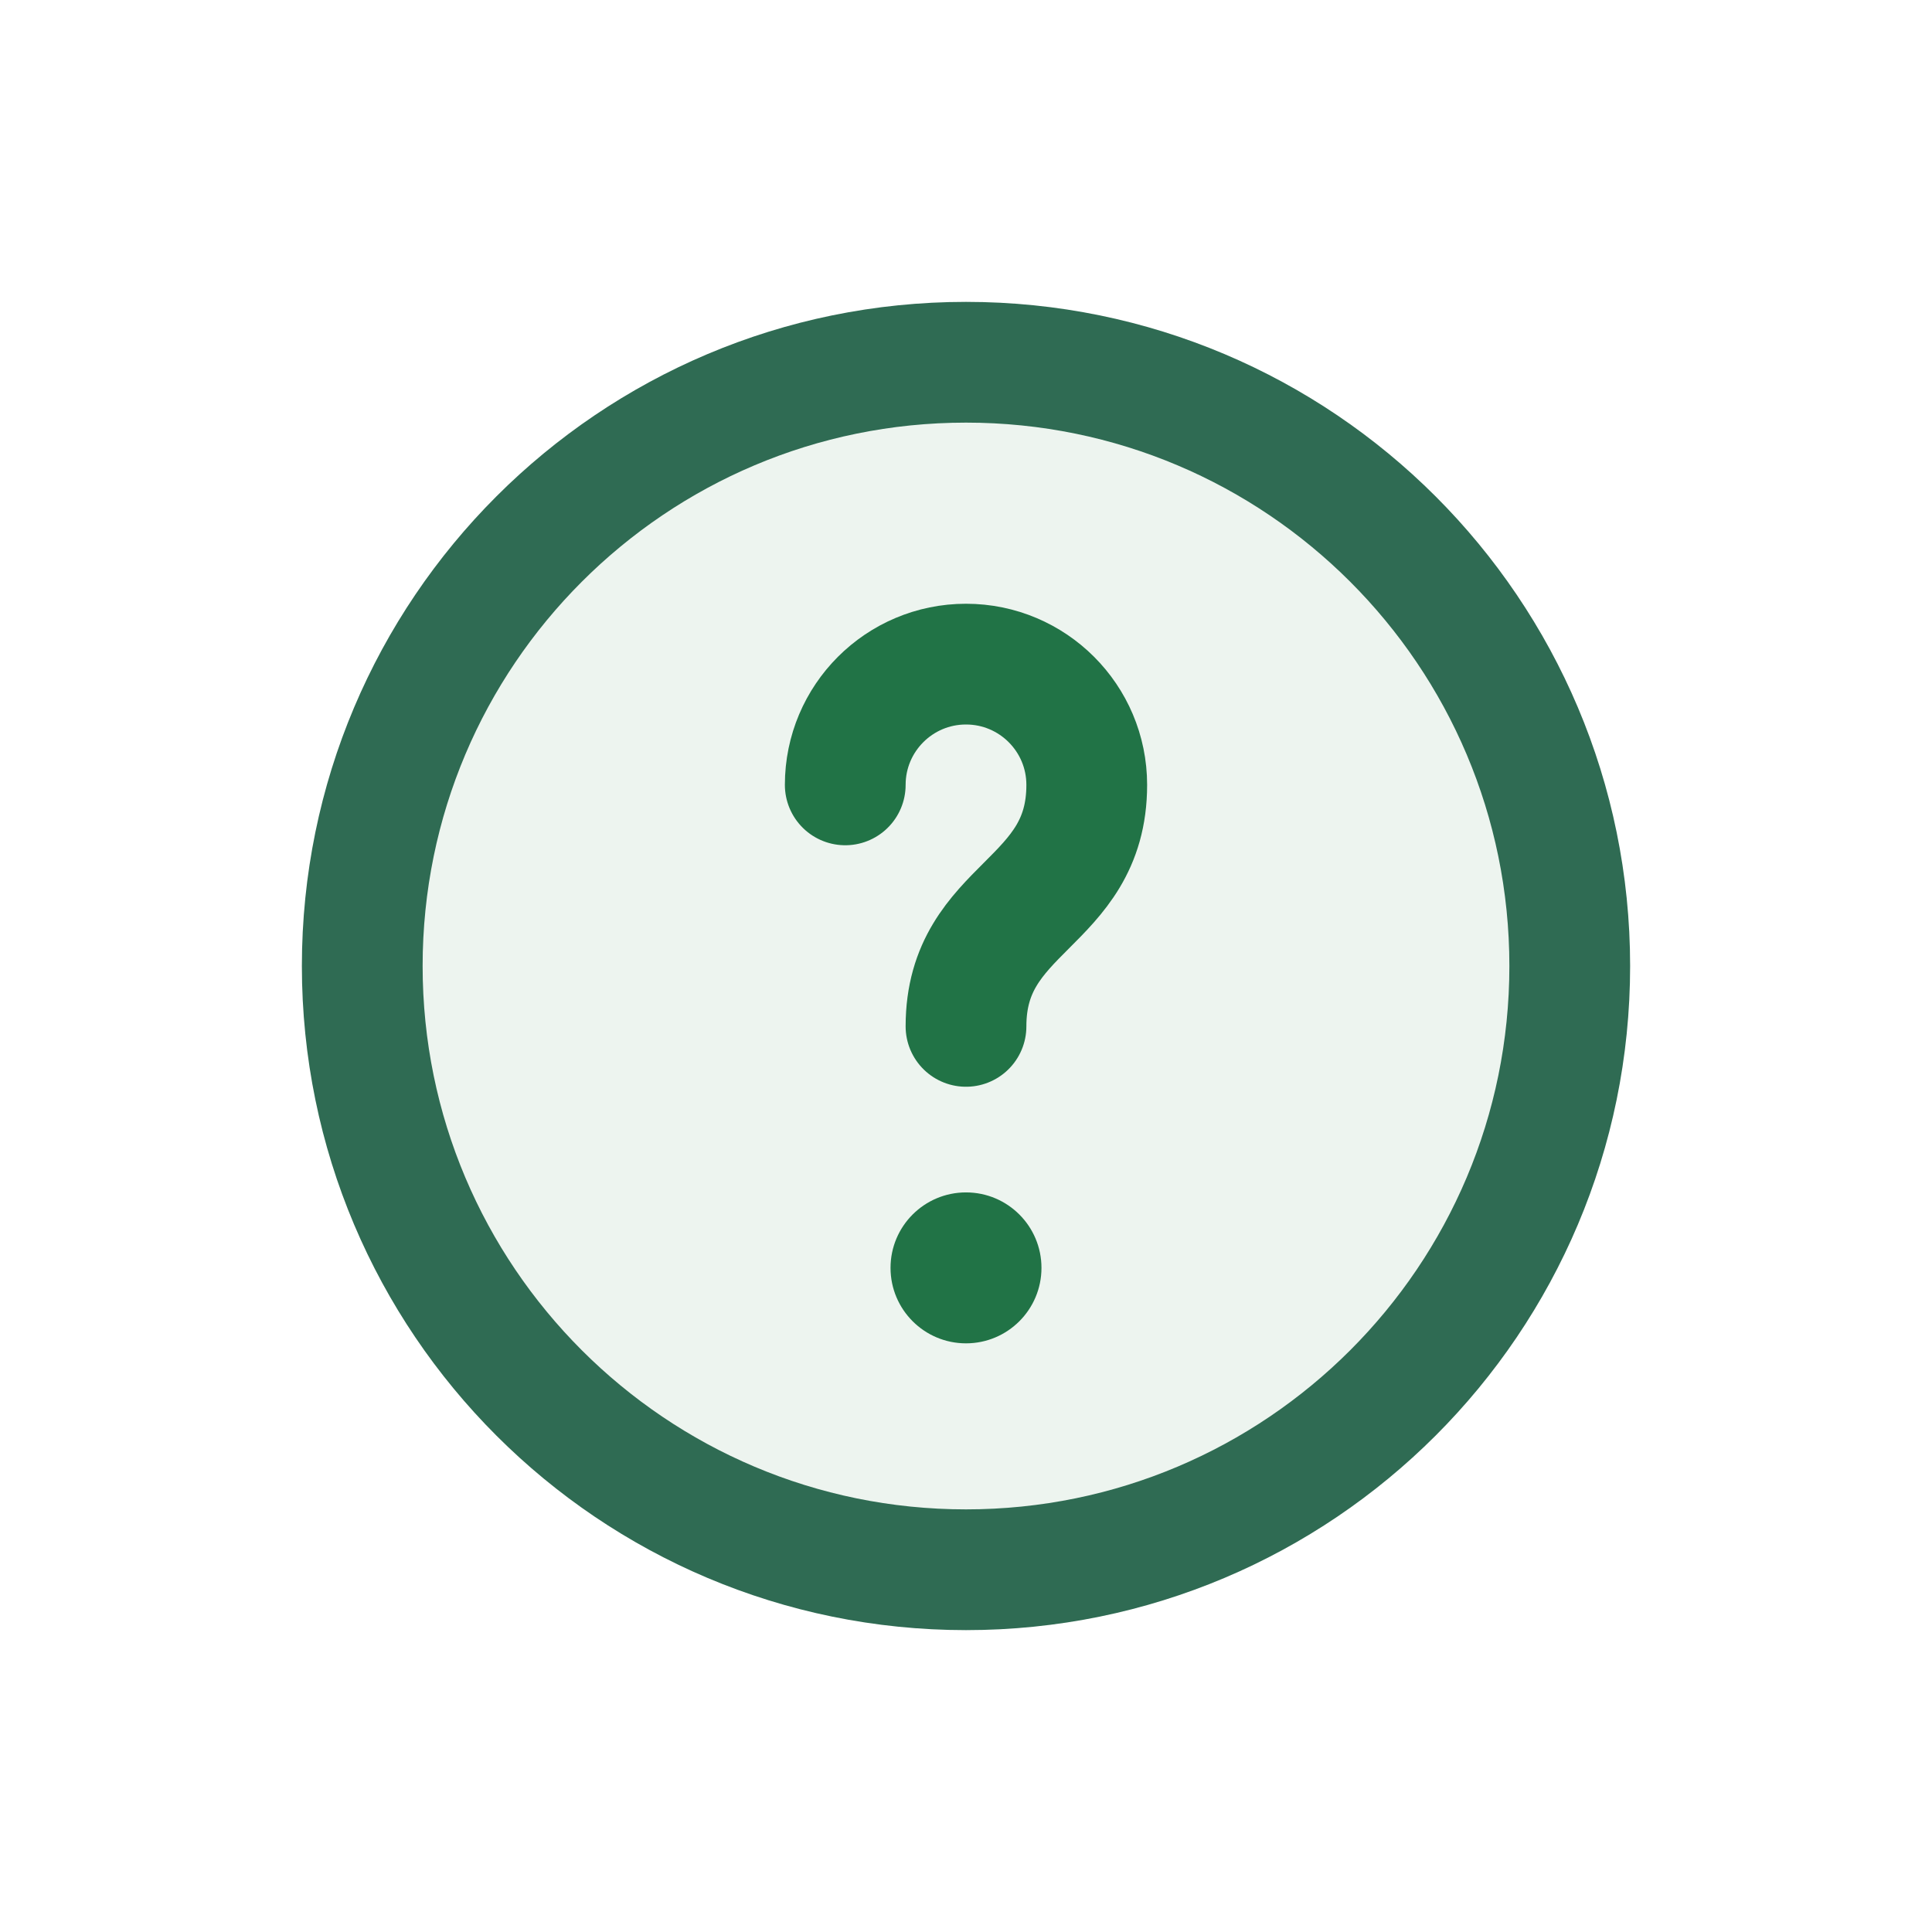
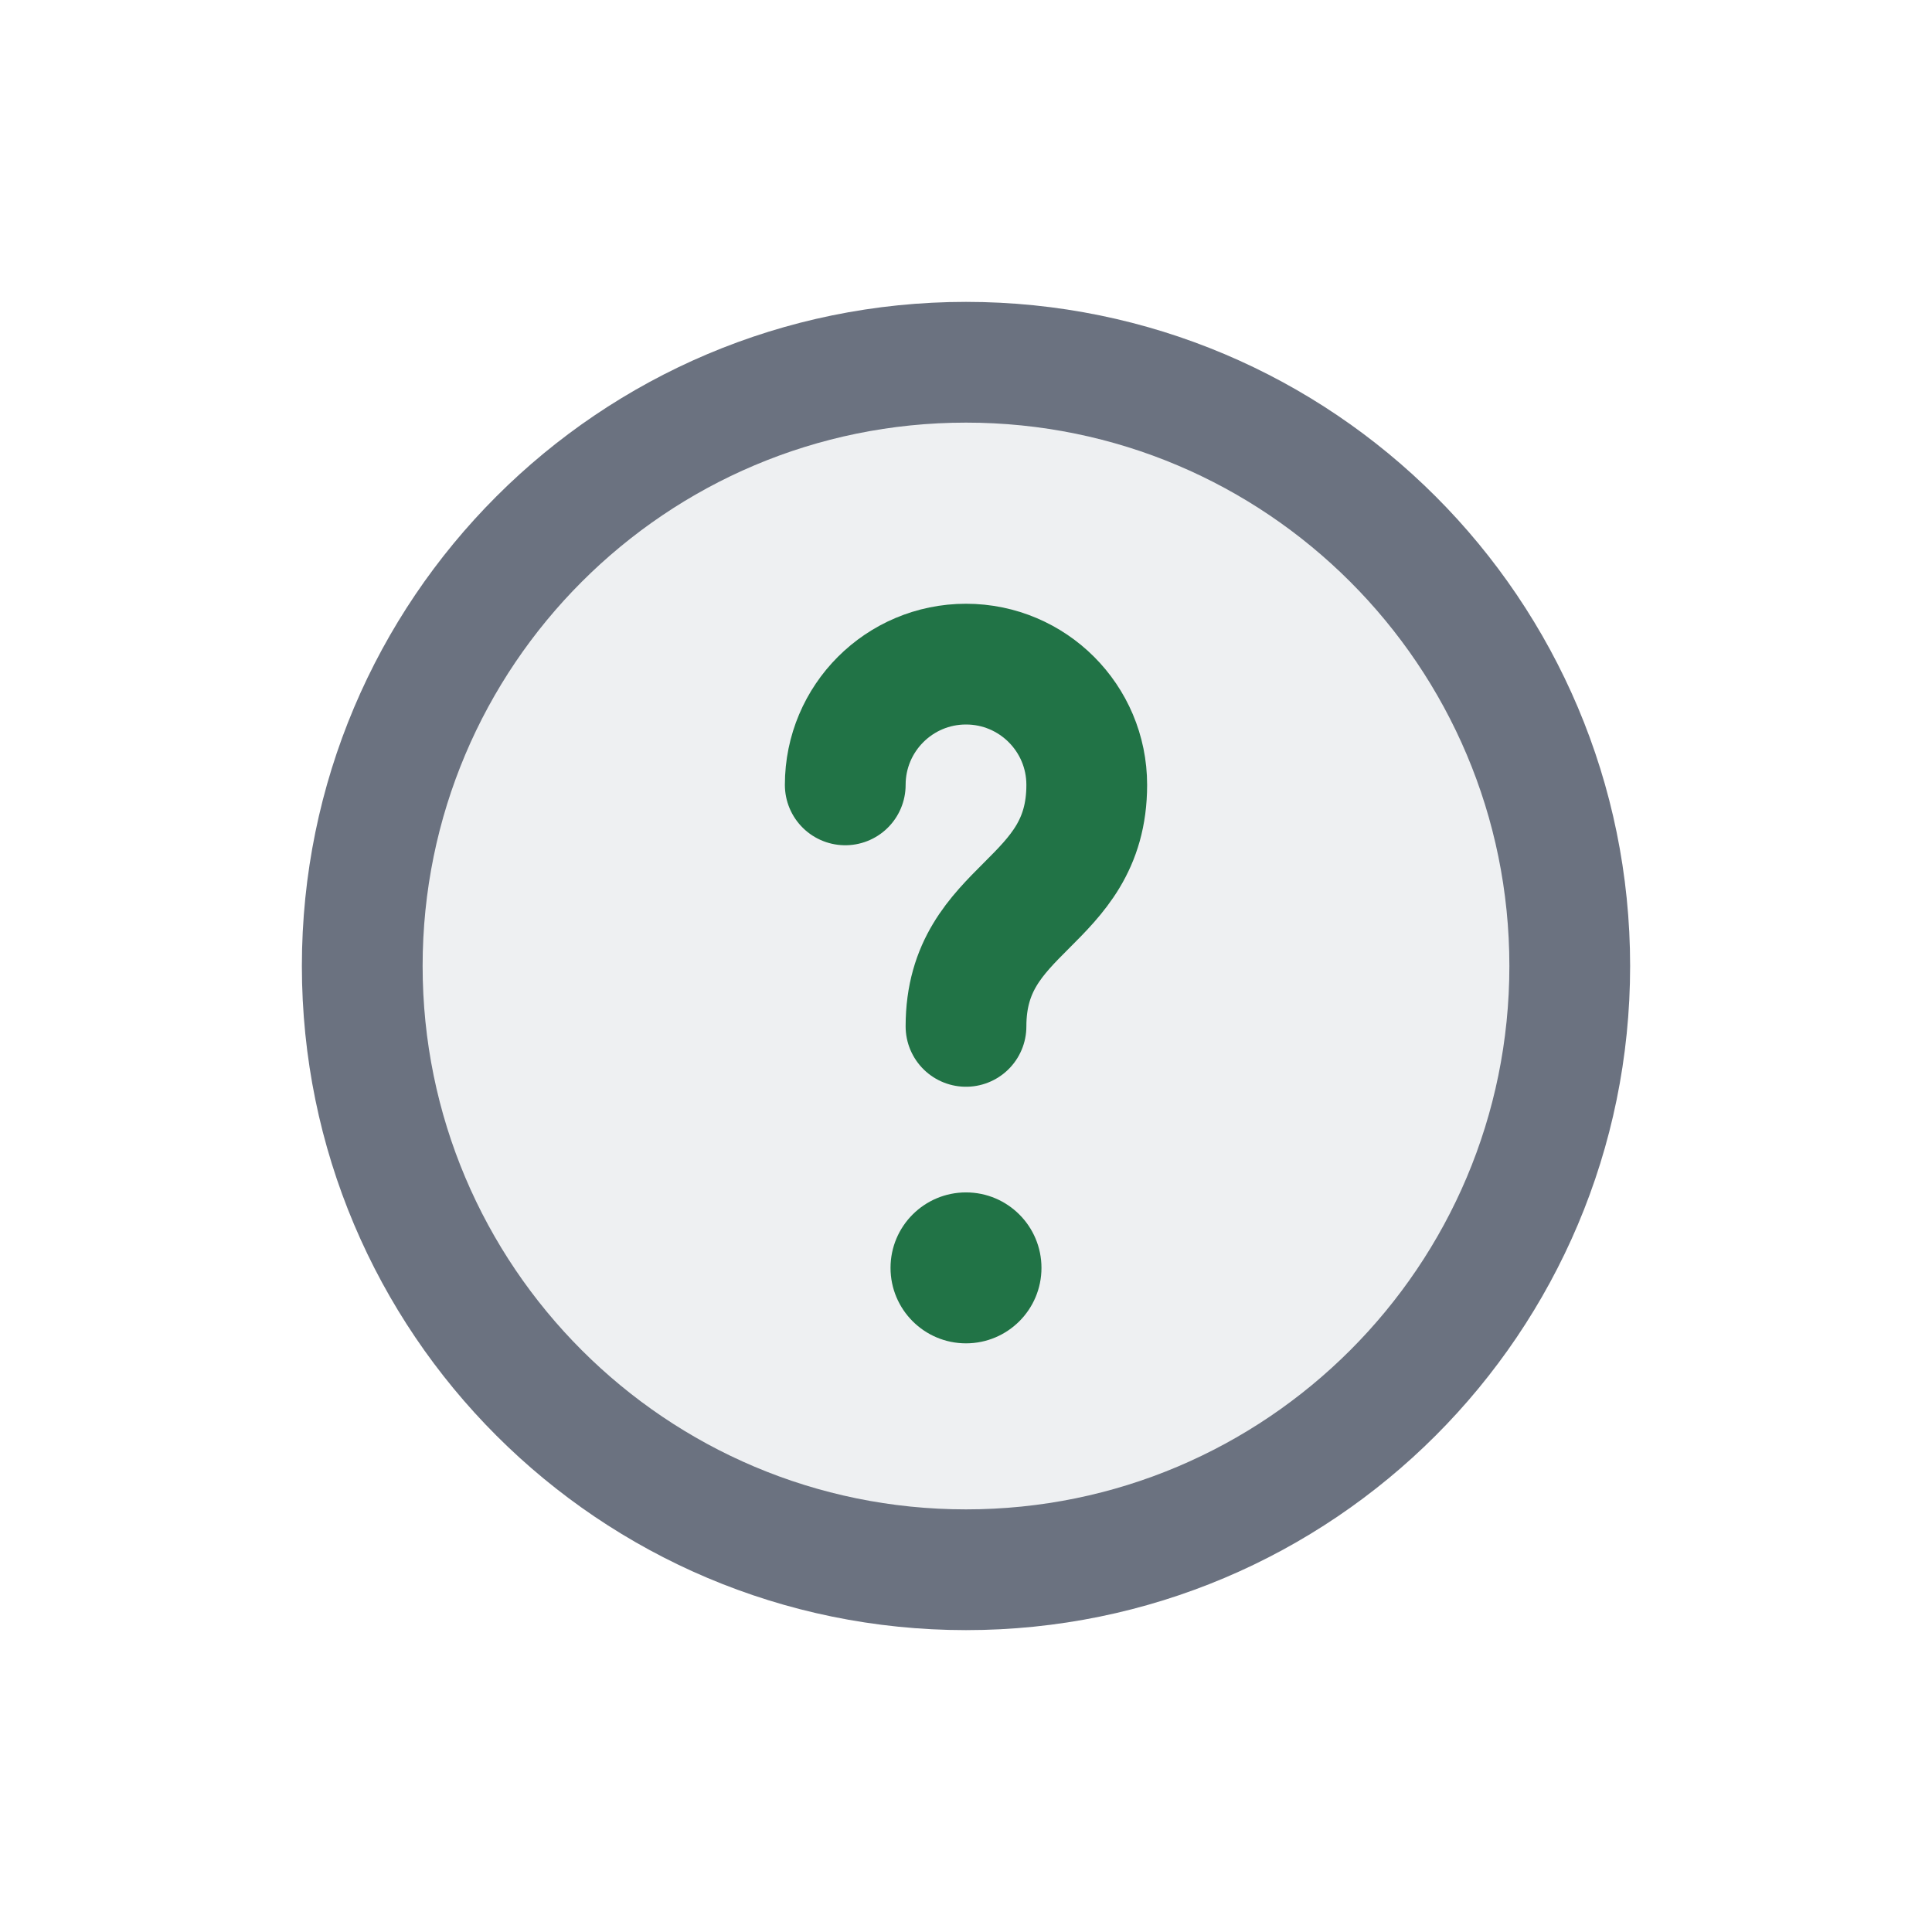
<svg xmlns="http://www.w3.org/2000/svg" viewBox="0 0 64 64">
-   <circle cx="32" cy="32" r="20" fill="#edf4ef" stroke="#2f6b53" stroke-width="4" />
+   <circle cx="32" cy="32" r="20" fill="#eef0f2" stroke="#6b7280" stroke-width="4" />
  <path d="M28 26a4 4 0 1 1 8 0c0 4-4 4-4 8" fill="none" stroke="#217346" stroke-width="4" stroke-linecap="round" />
  <circle cx="32" cy="42" r="2.5" fill="#217346" />
</svg>
